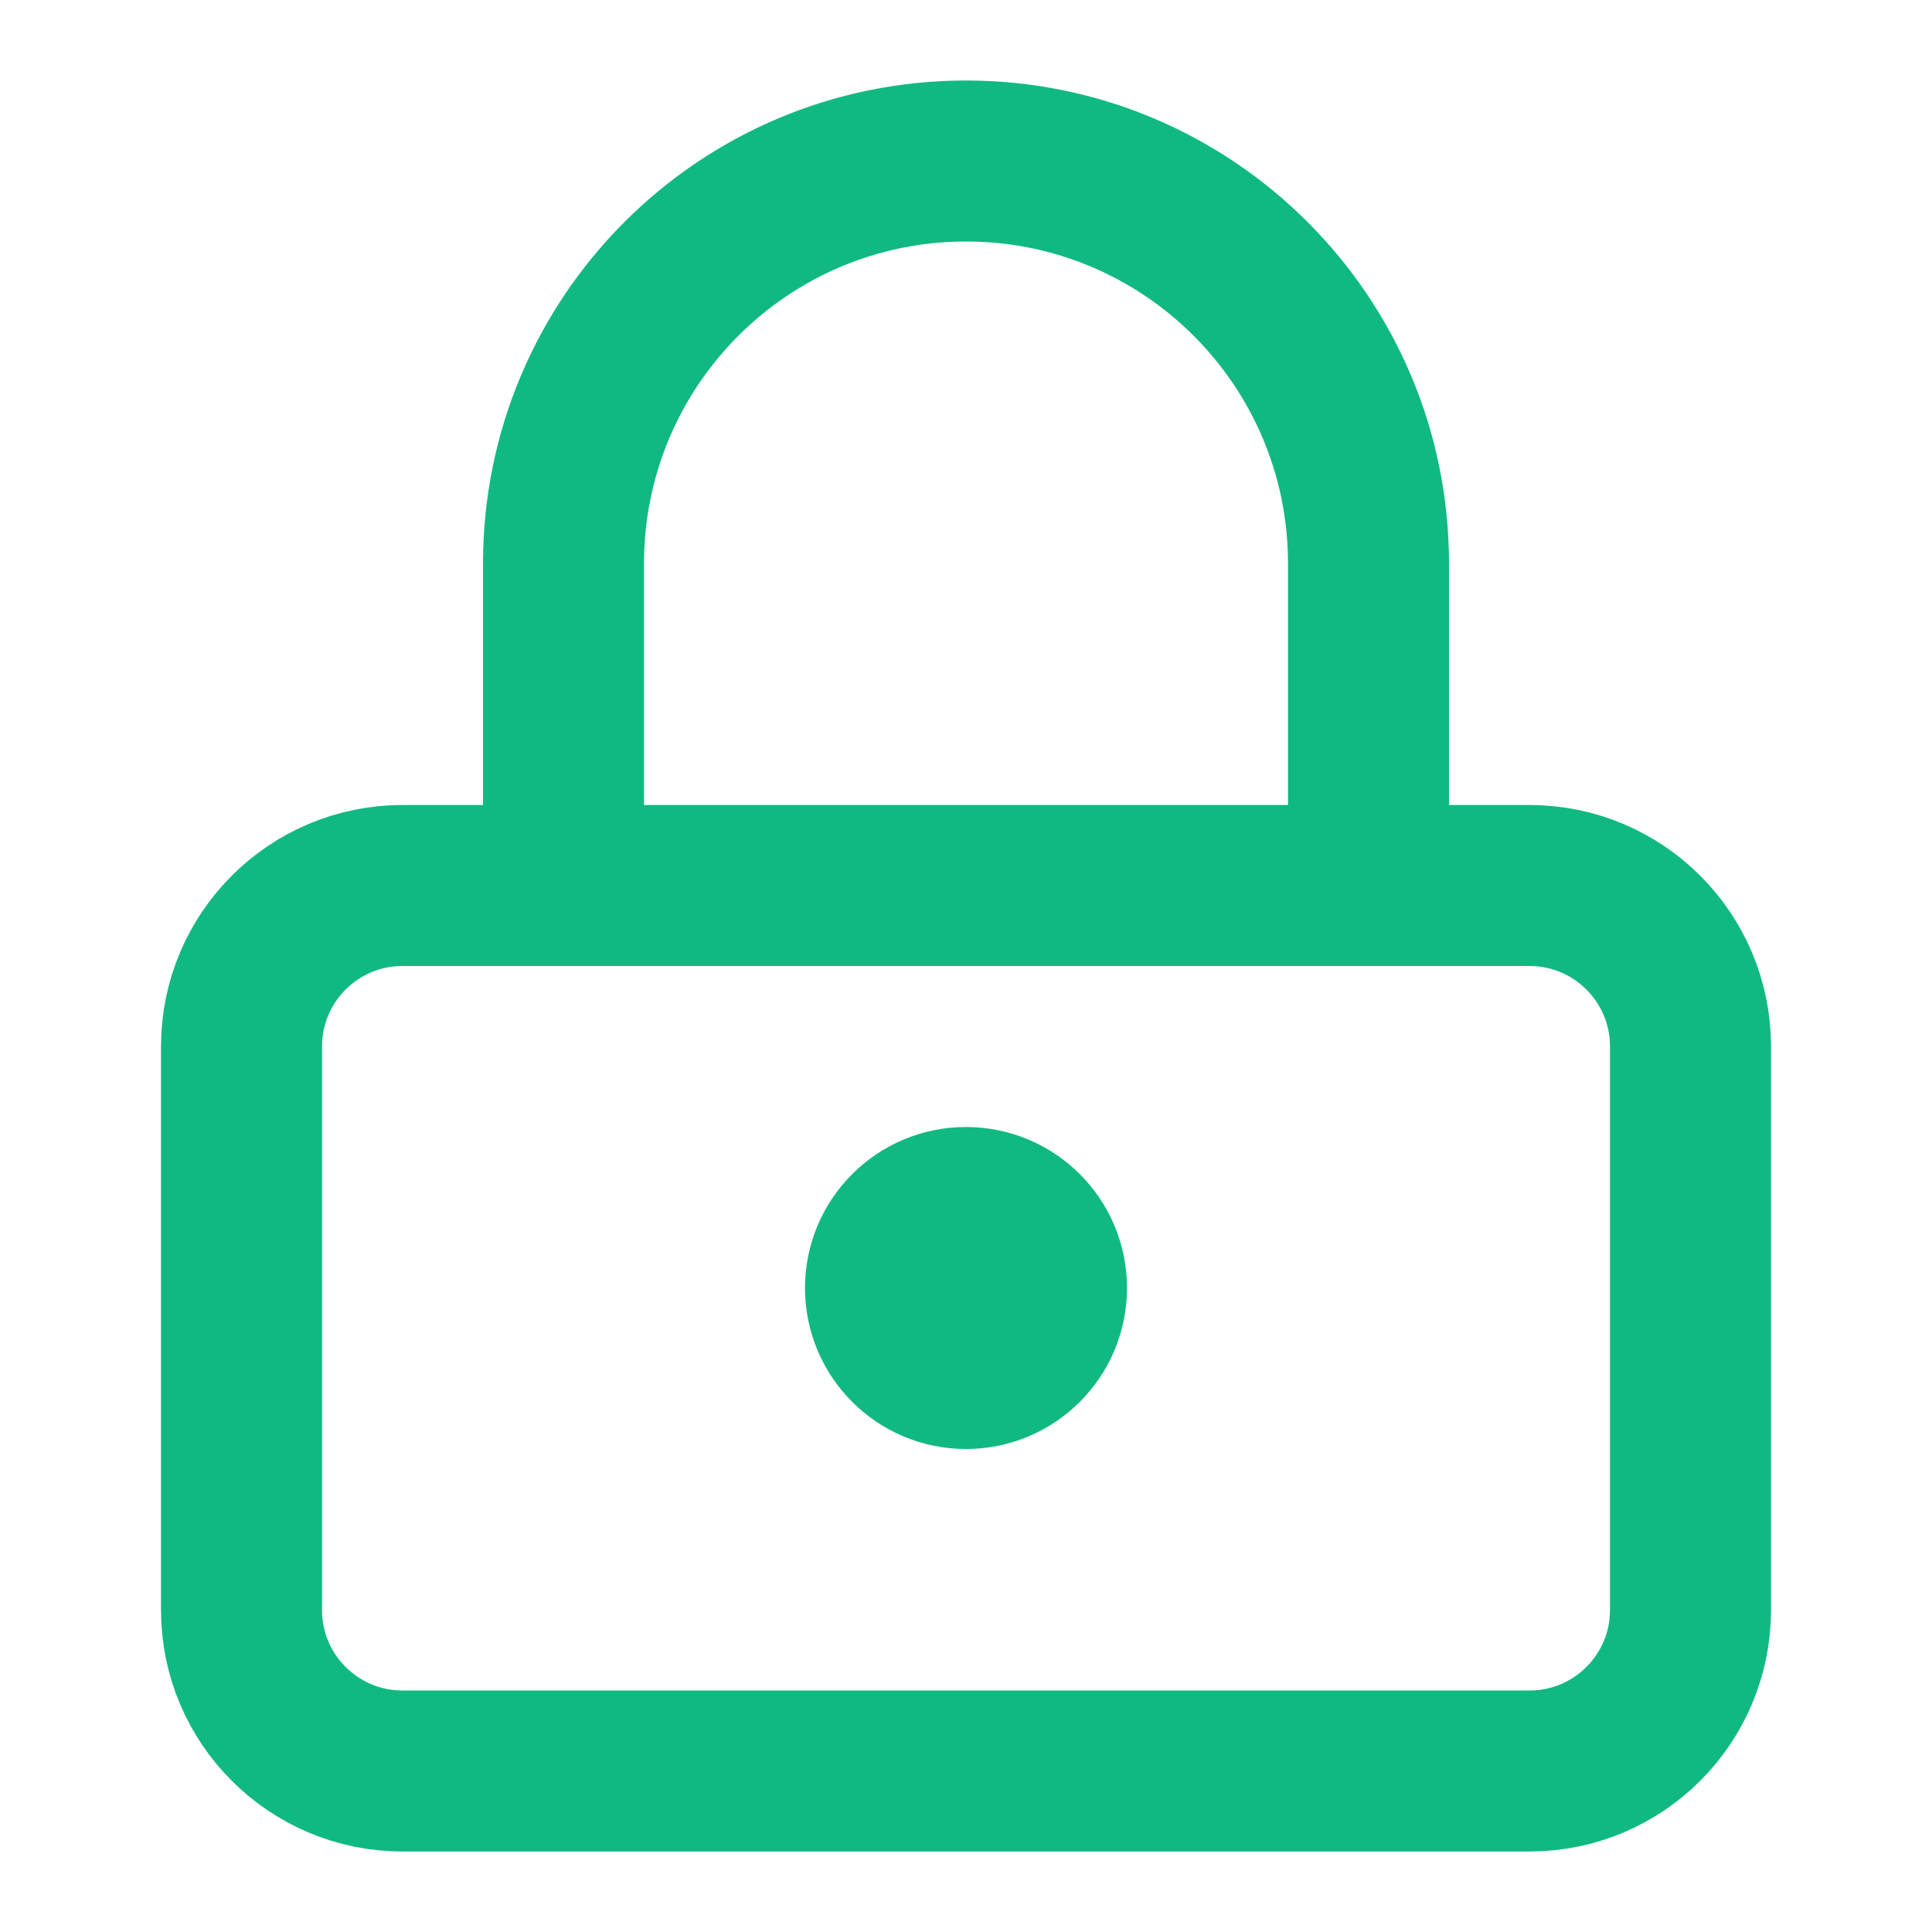
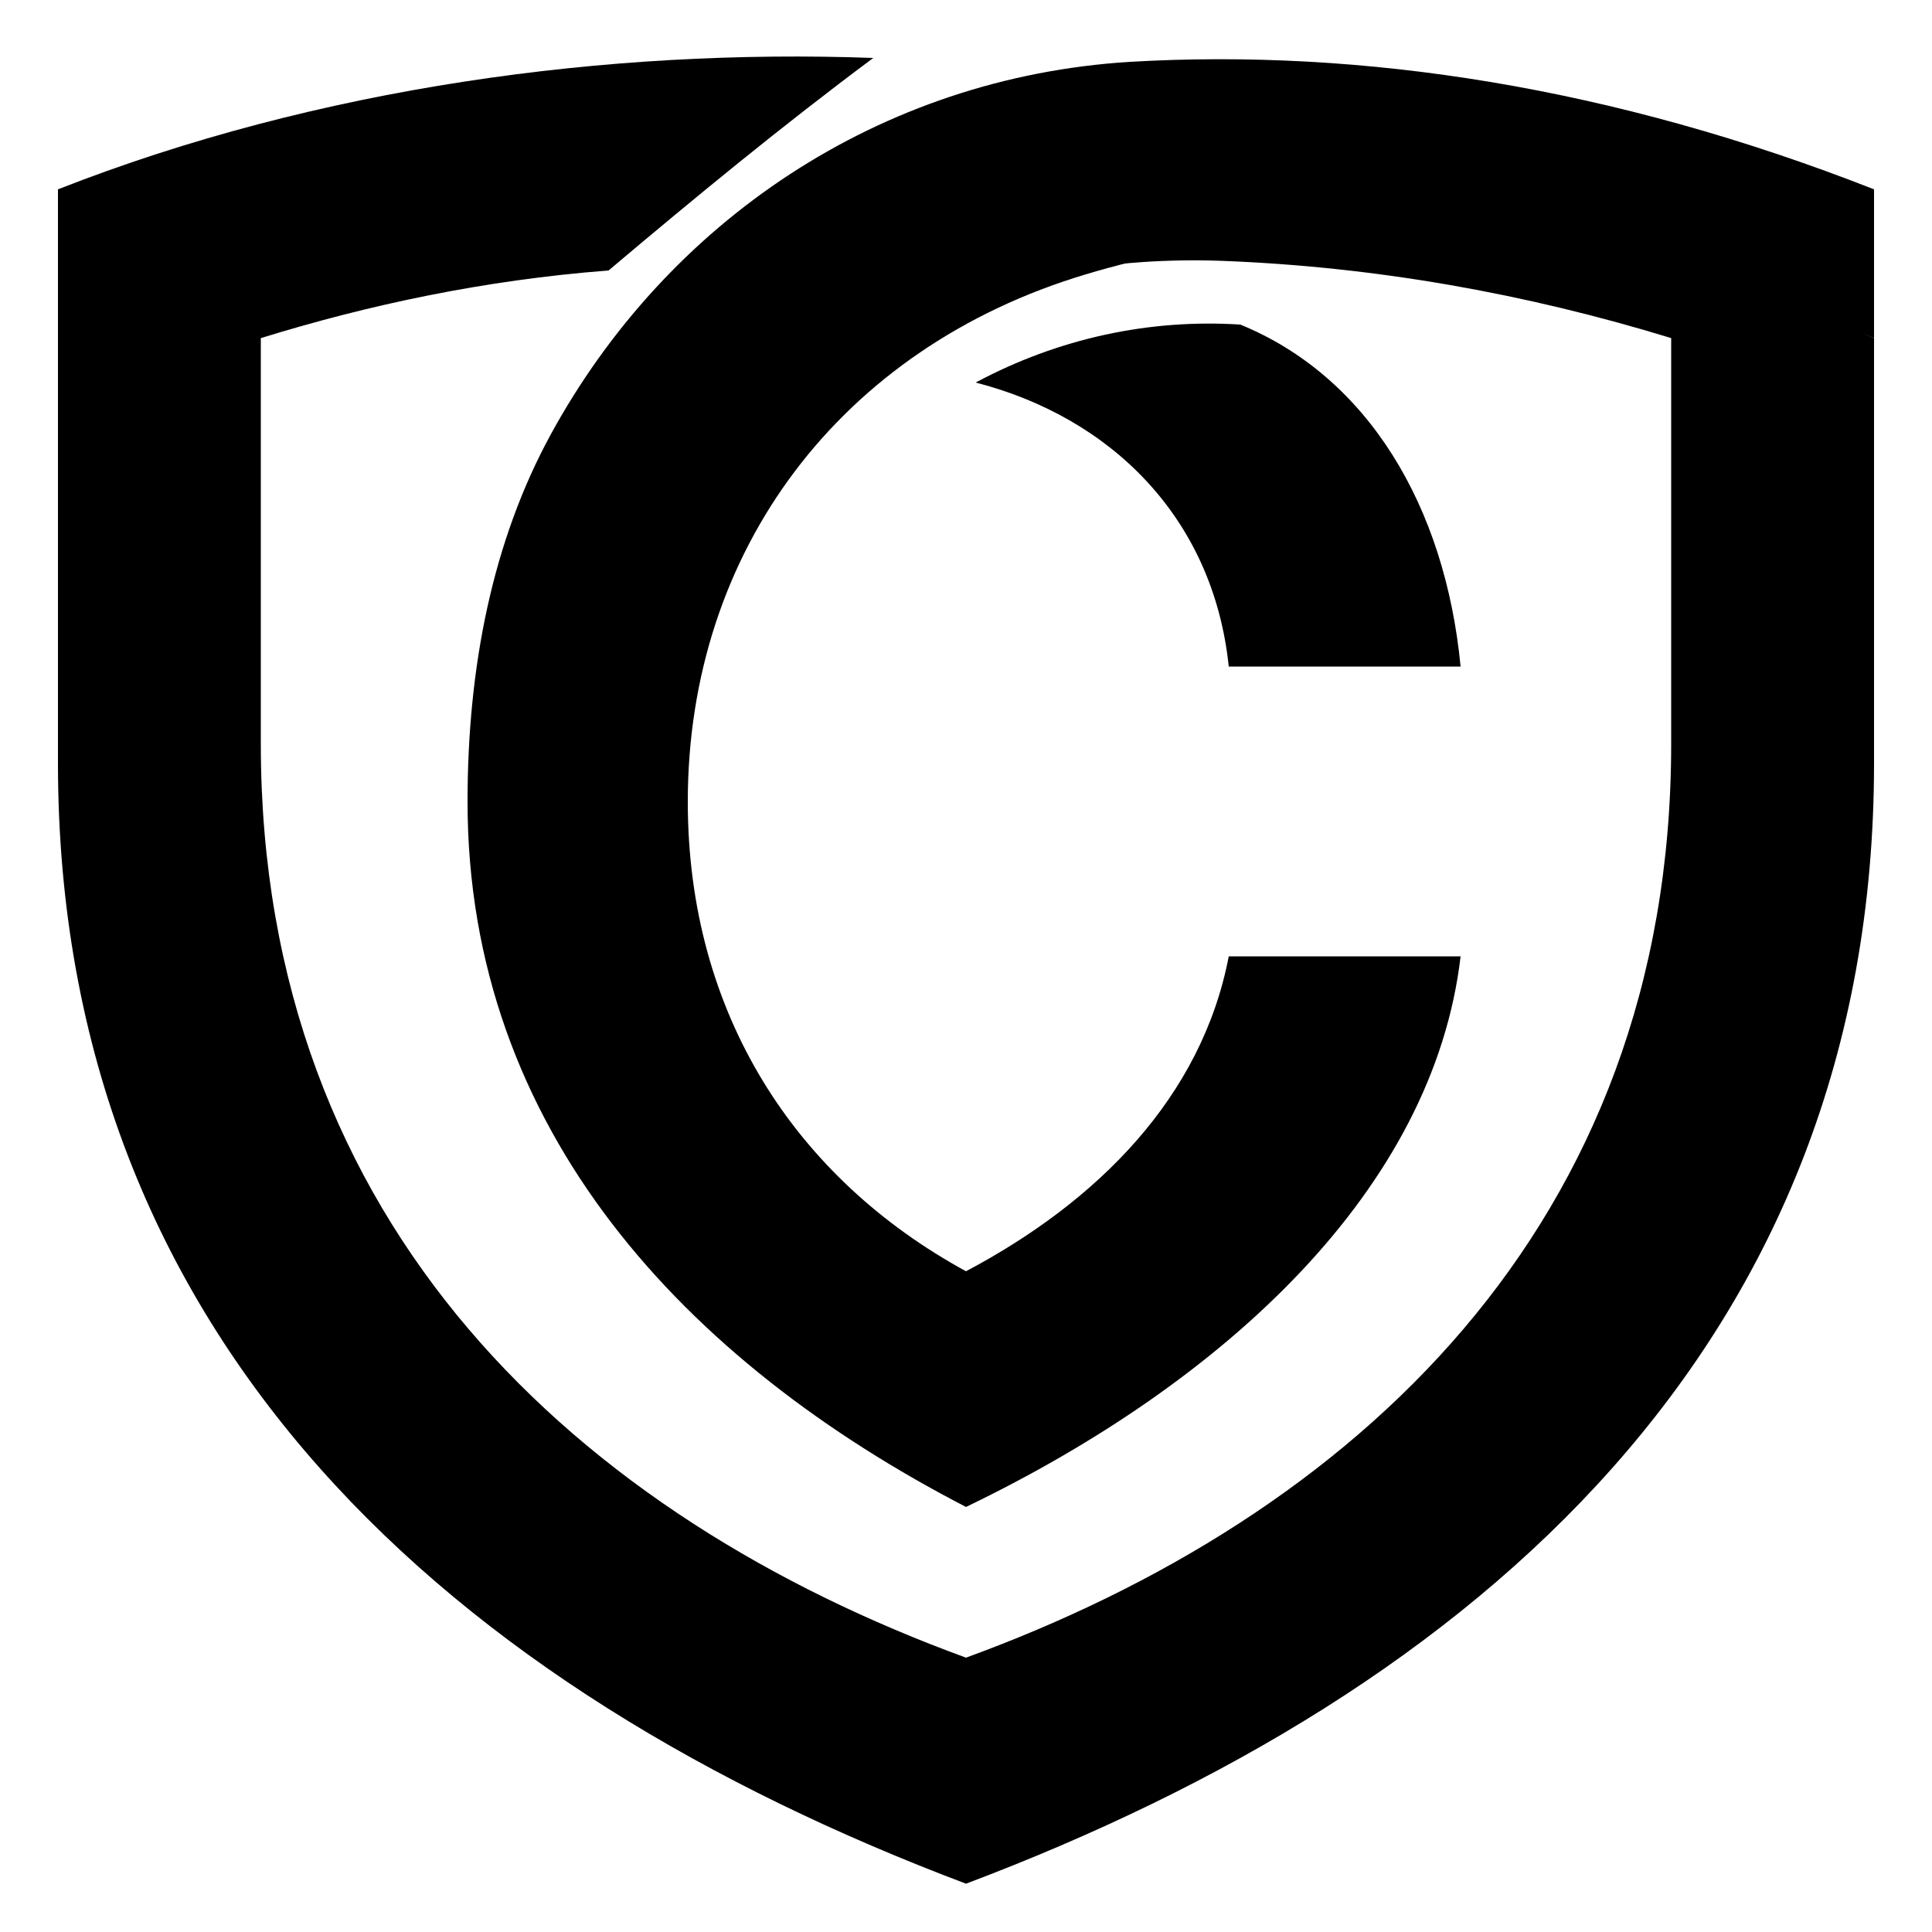
- <svg xmlns="http://www.w3.org/2000/svg" viewBox="0 0 24 24" fill="none" stroke="#10b981" stroke-width="2" stroke-linecap="round" stroke-linejoin="round">
-   <rect width="18" height="11" x="3" y="11" rx="2" ry="2" />
-   <path d="M7 11V7a5 5 0 0 1 10 0v4" />
-   <circle cx="12" cy="16" r="1" />
+ <svg xmlns="http://www.w3.org/2000/svg" viewBox="0 0 1000 1000" width="1000" height="1000">
+   <g fill="#000000">
+     <path d="       M 30,98       C 165,45 315,25 452,30       C 405,65 360,102 315,140       C 250,145 190,158 135,175       L 135,385       C 135,635 300,785 500,858       C 700,785 865,635 865,385       L 865,175       C 790,152 712,138 632,135       C 605,134 578,136 552,140       C 685,105 830,115 970,175       L 970,395       C 970,695 765,875 500,975       C 235,875 30,695 30,395       Z" />
+     <path d="       M 970,98       C 835,45 705,25 585,32       C 455,40 345,115 285,225       C 255,280 242,345 242,415       C 242,585 355,705 500,780       C 635,715 742,615 756,495       L 636,495       C 622,568 568,622 500,658       C 412,610 356,525 356,415       C 356,285 435,180 562,142       C 685,105 825,118 970,175       Z" />
+     <path d="       M 505,198       C 548,175 595,165 642,168       C 708,195 748,262 756,345       L 636,345       C 628,268 575,216 505,198       Z" />
+   </g>
</svg>
